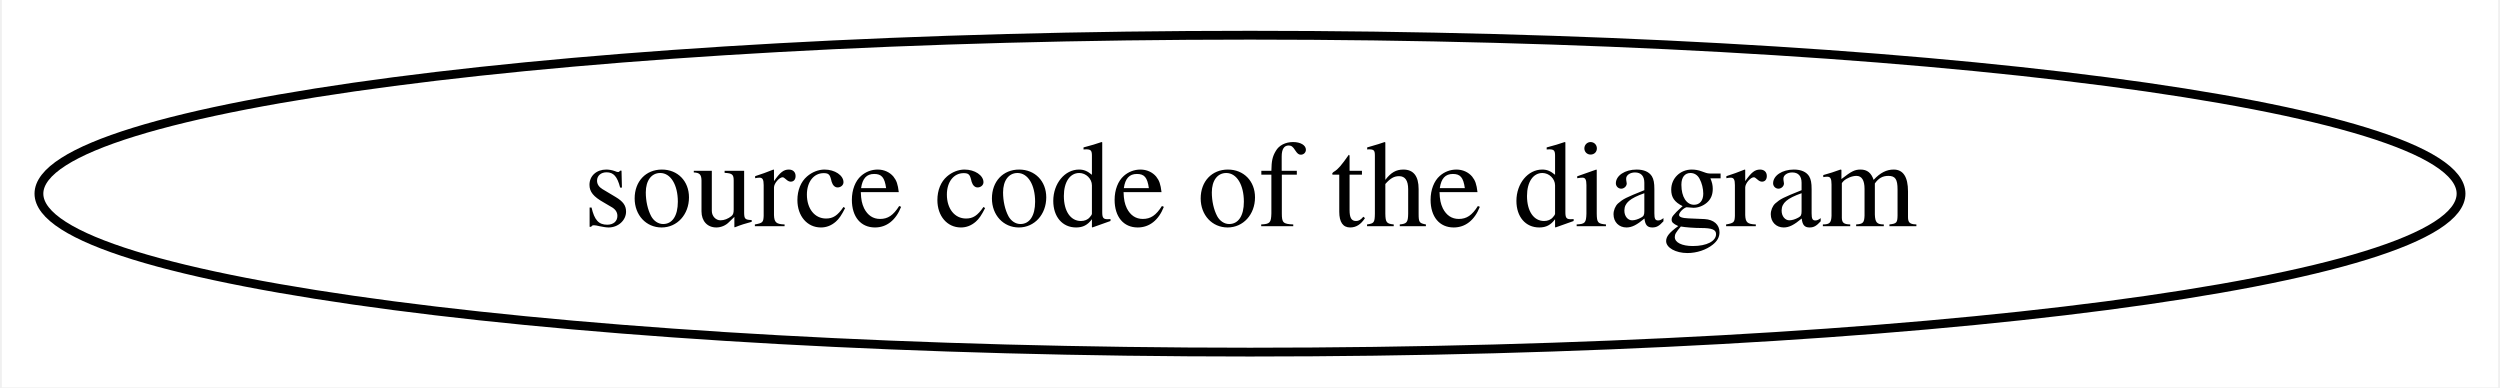
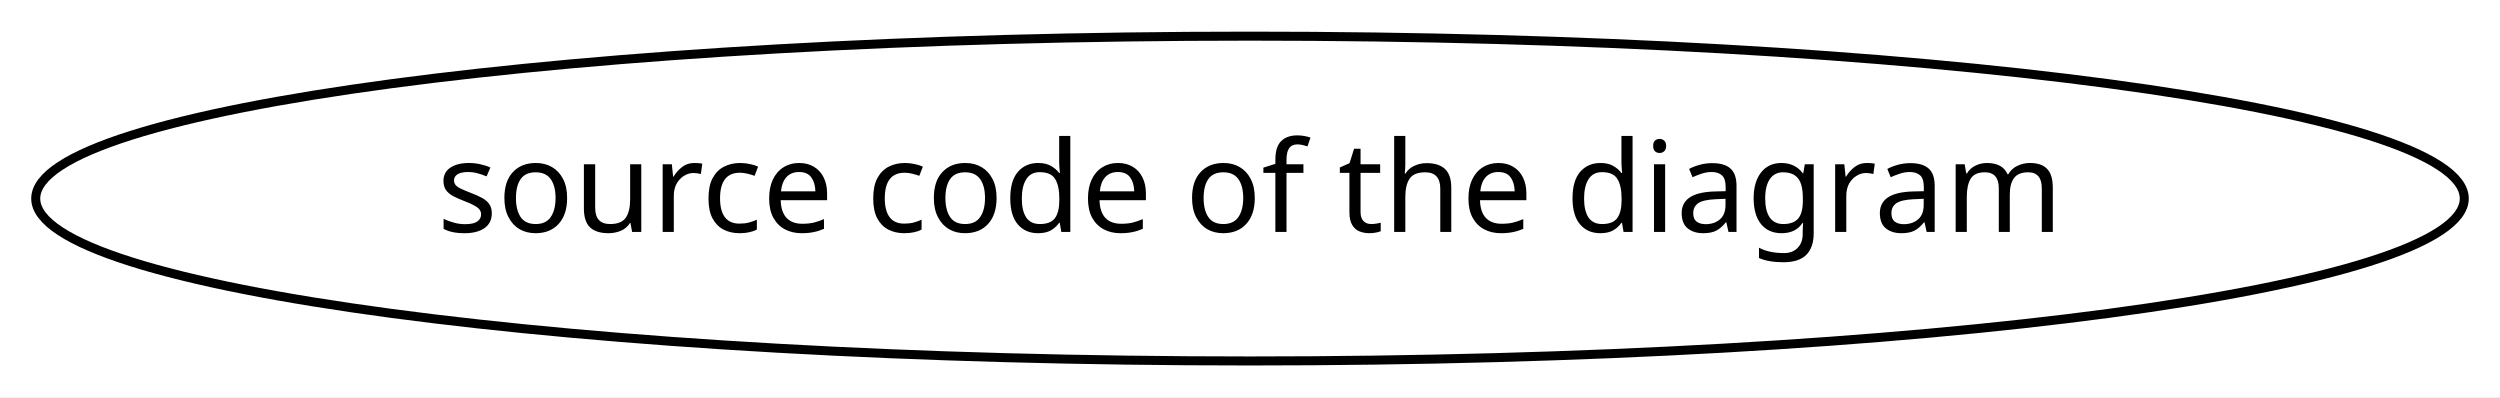
- <svg xmlns="http://www.w3.org/2000/svg" width="284pt" height="44pt" viewBox="0.00 0.00 283.58 44.00">
+ <svg xmlns="http://www.w3.org/2000/svg" width="277pt" height="44pt" viewBox="0.00 0.00 277.08 44.00">
  <g id="graph0" class="graph" transform="scale(1 1) rotate(0) translate(4 40)">
-     <polygon fill="#ffffff" stroke="transparent" points="-4,4 -4,-40 279.575,-40 279.575,4 -4,4" />
+     <polygon fill="white" stroke="transparent" points="-4,4 -4,-40 273.08,-40 273.08,4 -4,4" />
    <g id="node1" class="node">
-       <ellipse fill="none" stroke="#000000" cx="137.788" cy="-18" rx="137.576" ry="18" />
-       <text text-anchor="middle" x="137.788" y="-14.3" font-family="Times,serif" font-size="14.00" fill="#000000">source code of the diagram</text>
+       <ellipse fill="none" stroke="black" cx="134.54" cy="-18" rx="134.58" ry="18" />
+       <text text-anchor="middle" x="134.54" y="-14.3" font-family="Times-Roman" font-size="14.00">source code of the diagram</text>
    </g>
  </g>
</svg>
